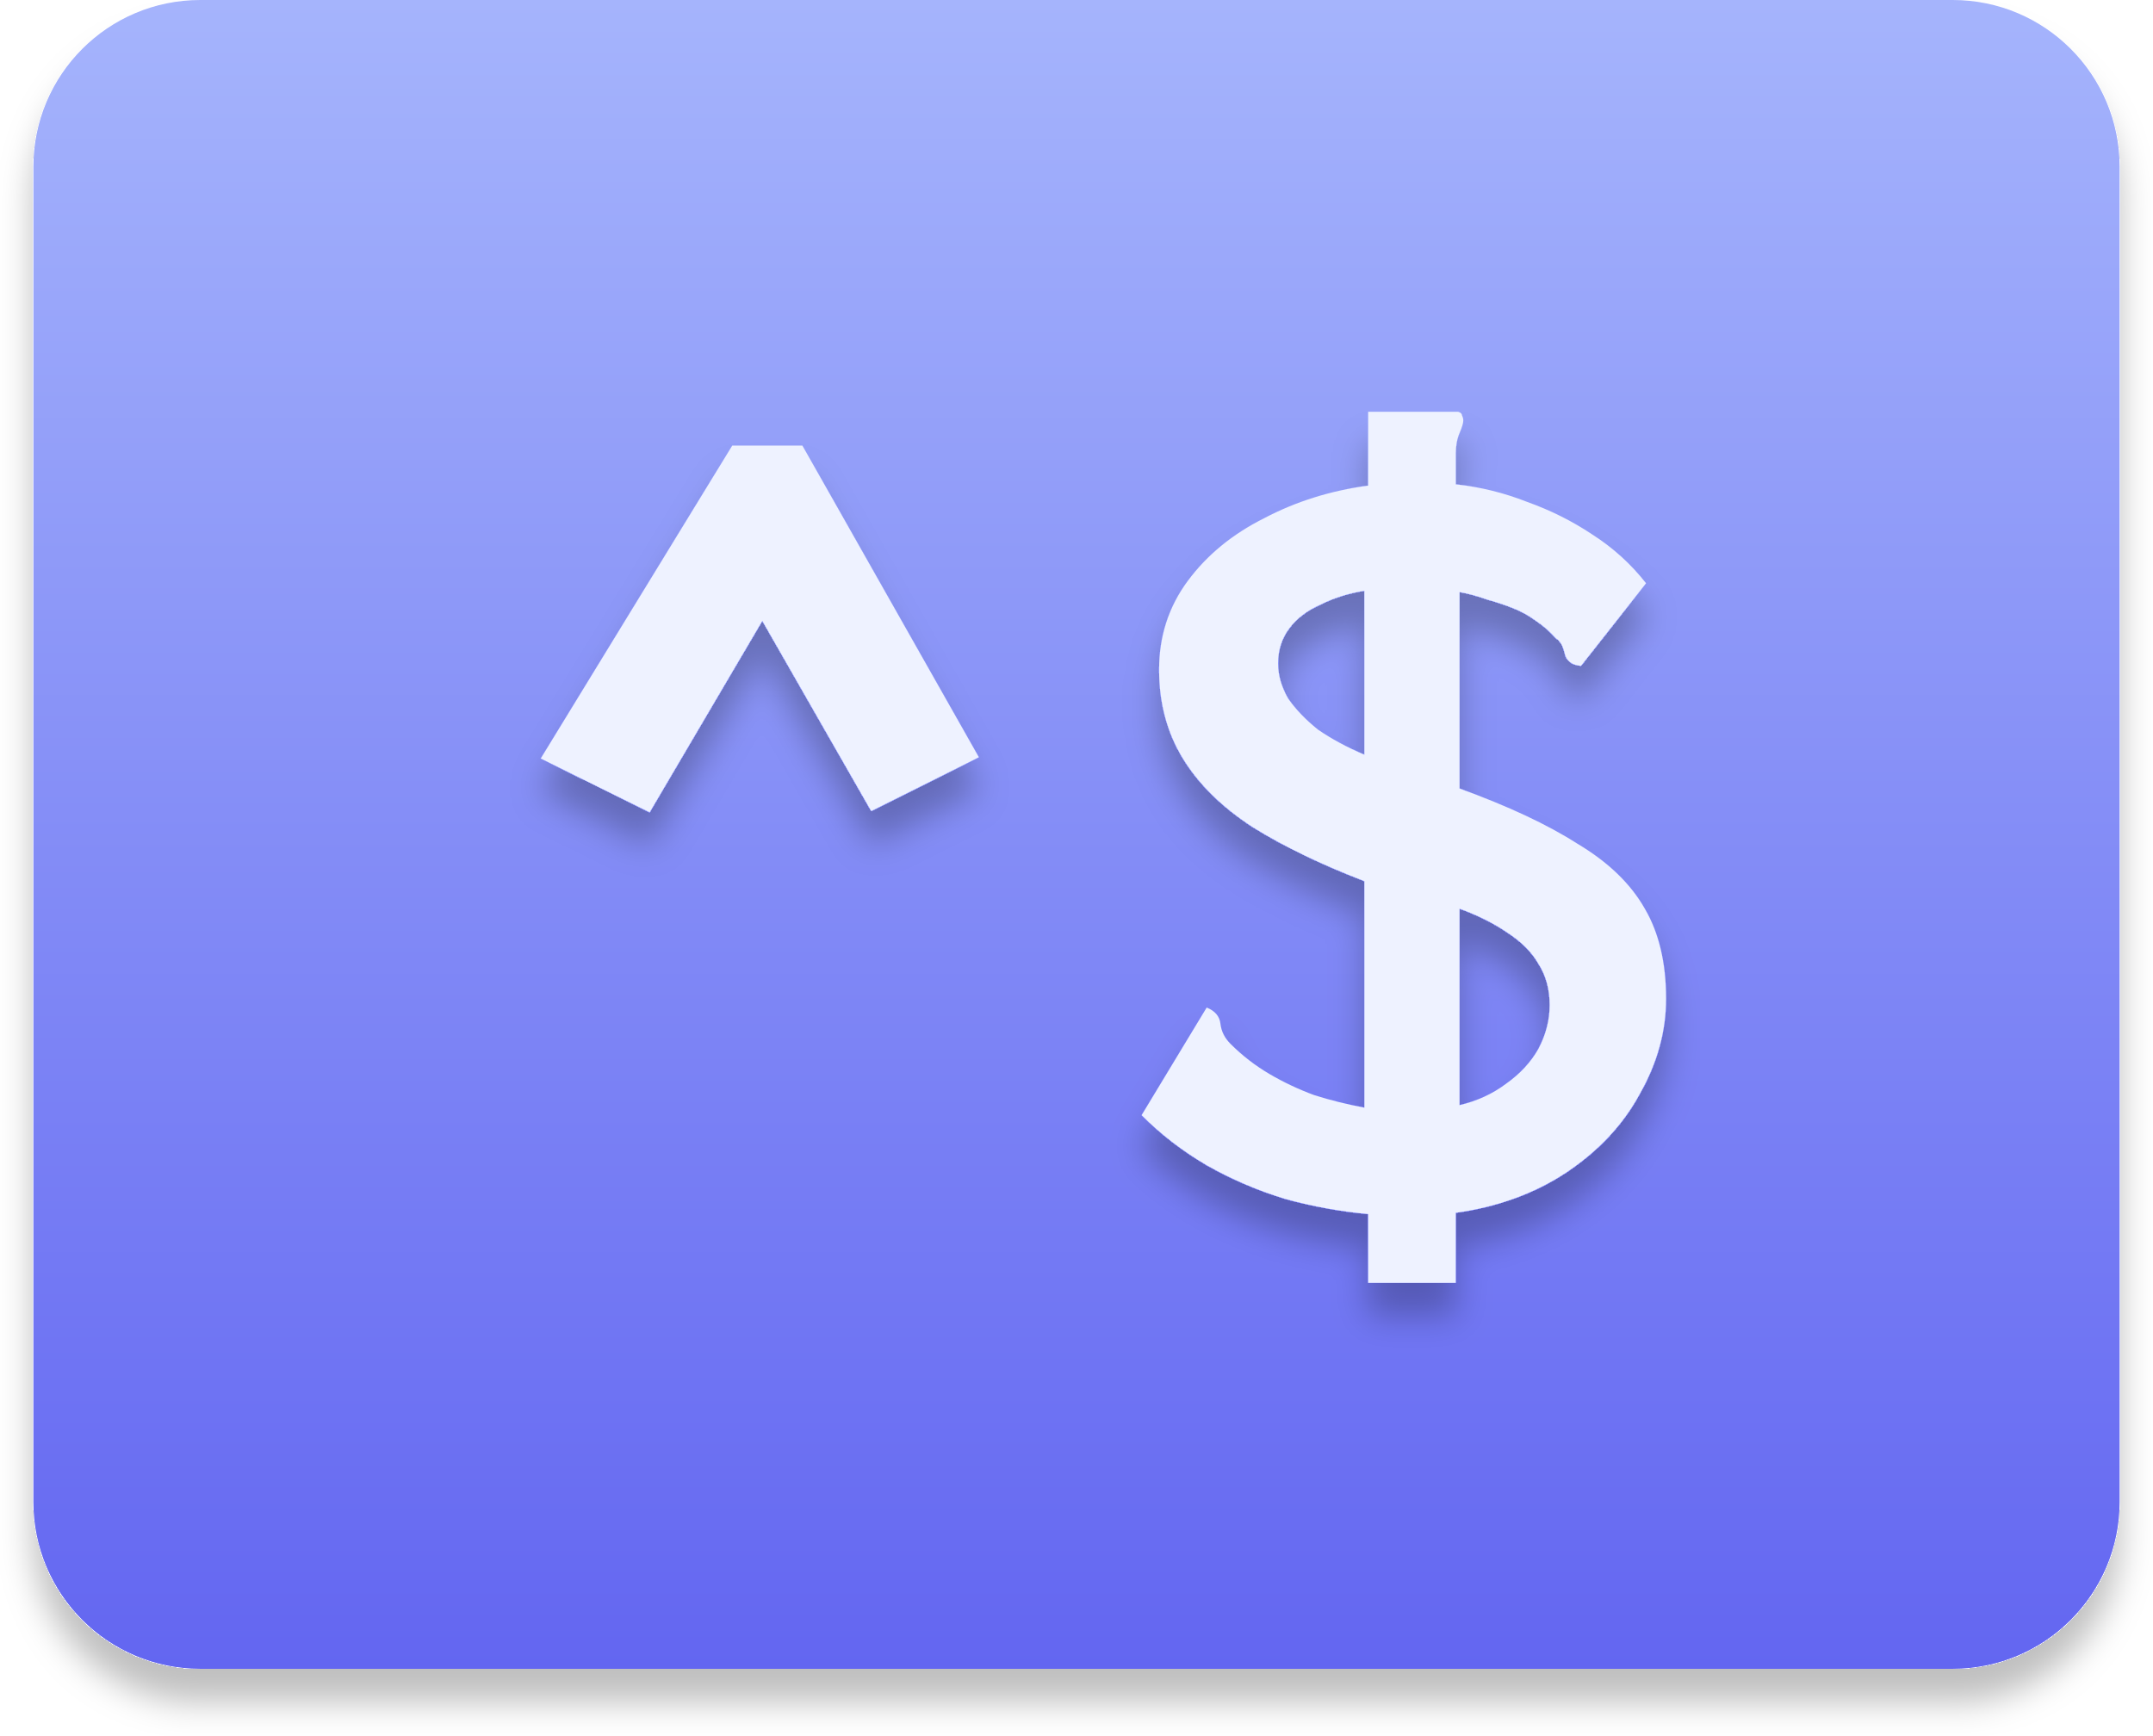
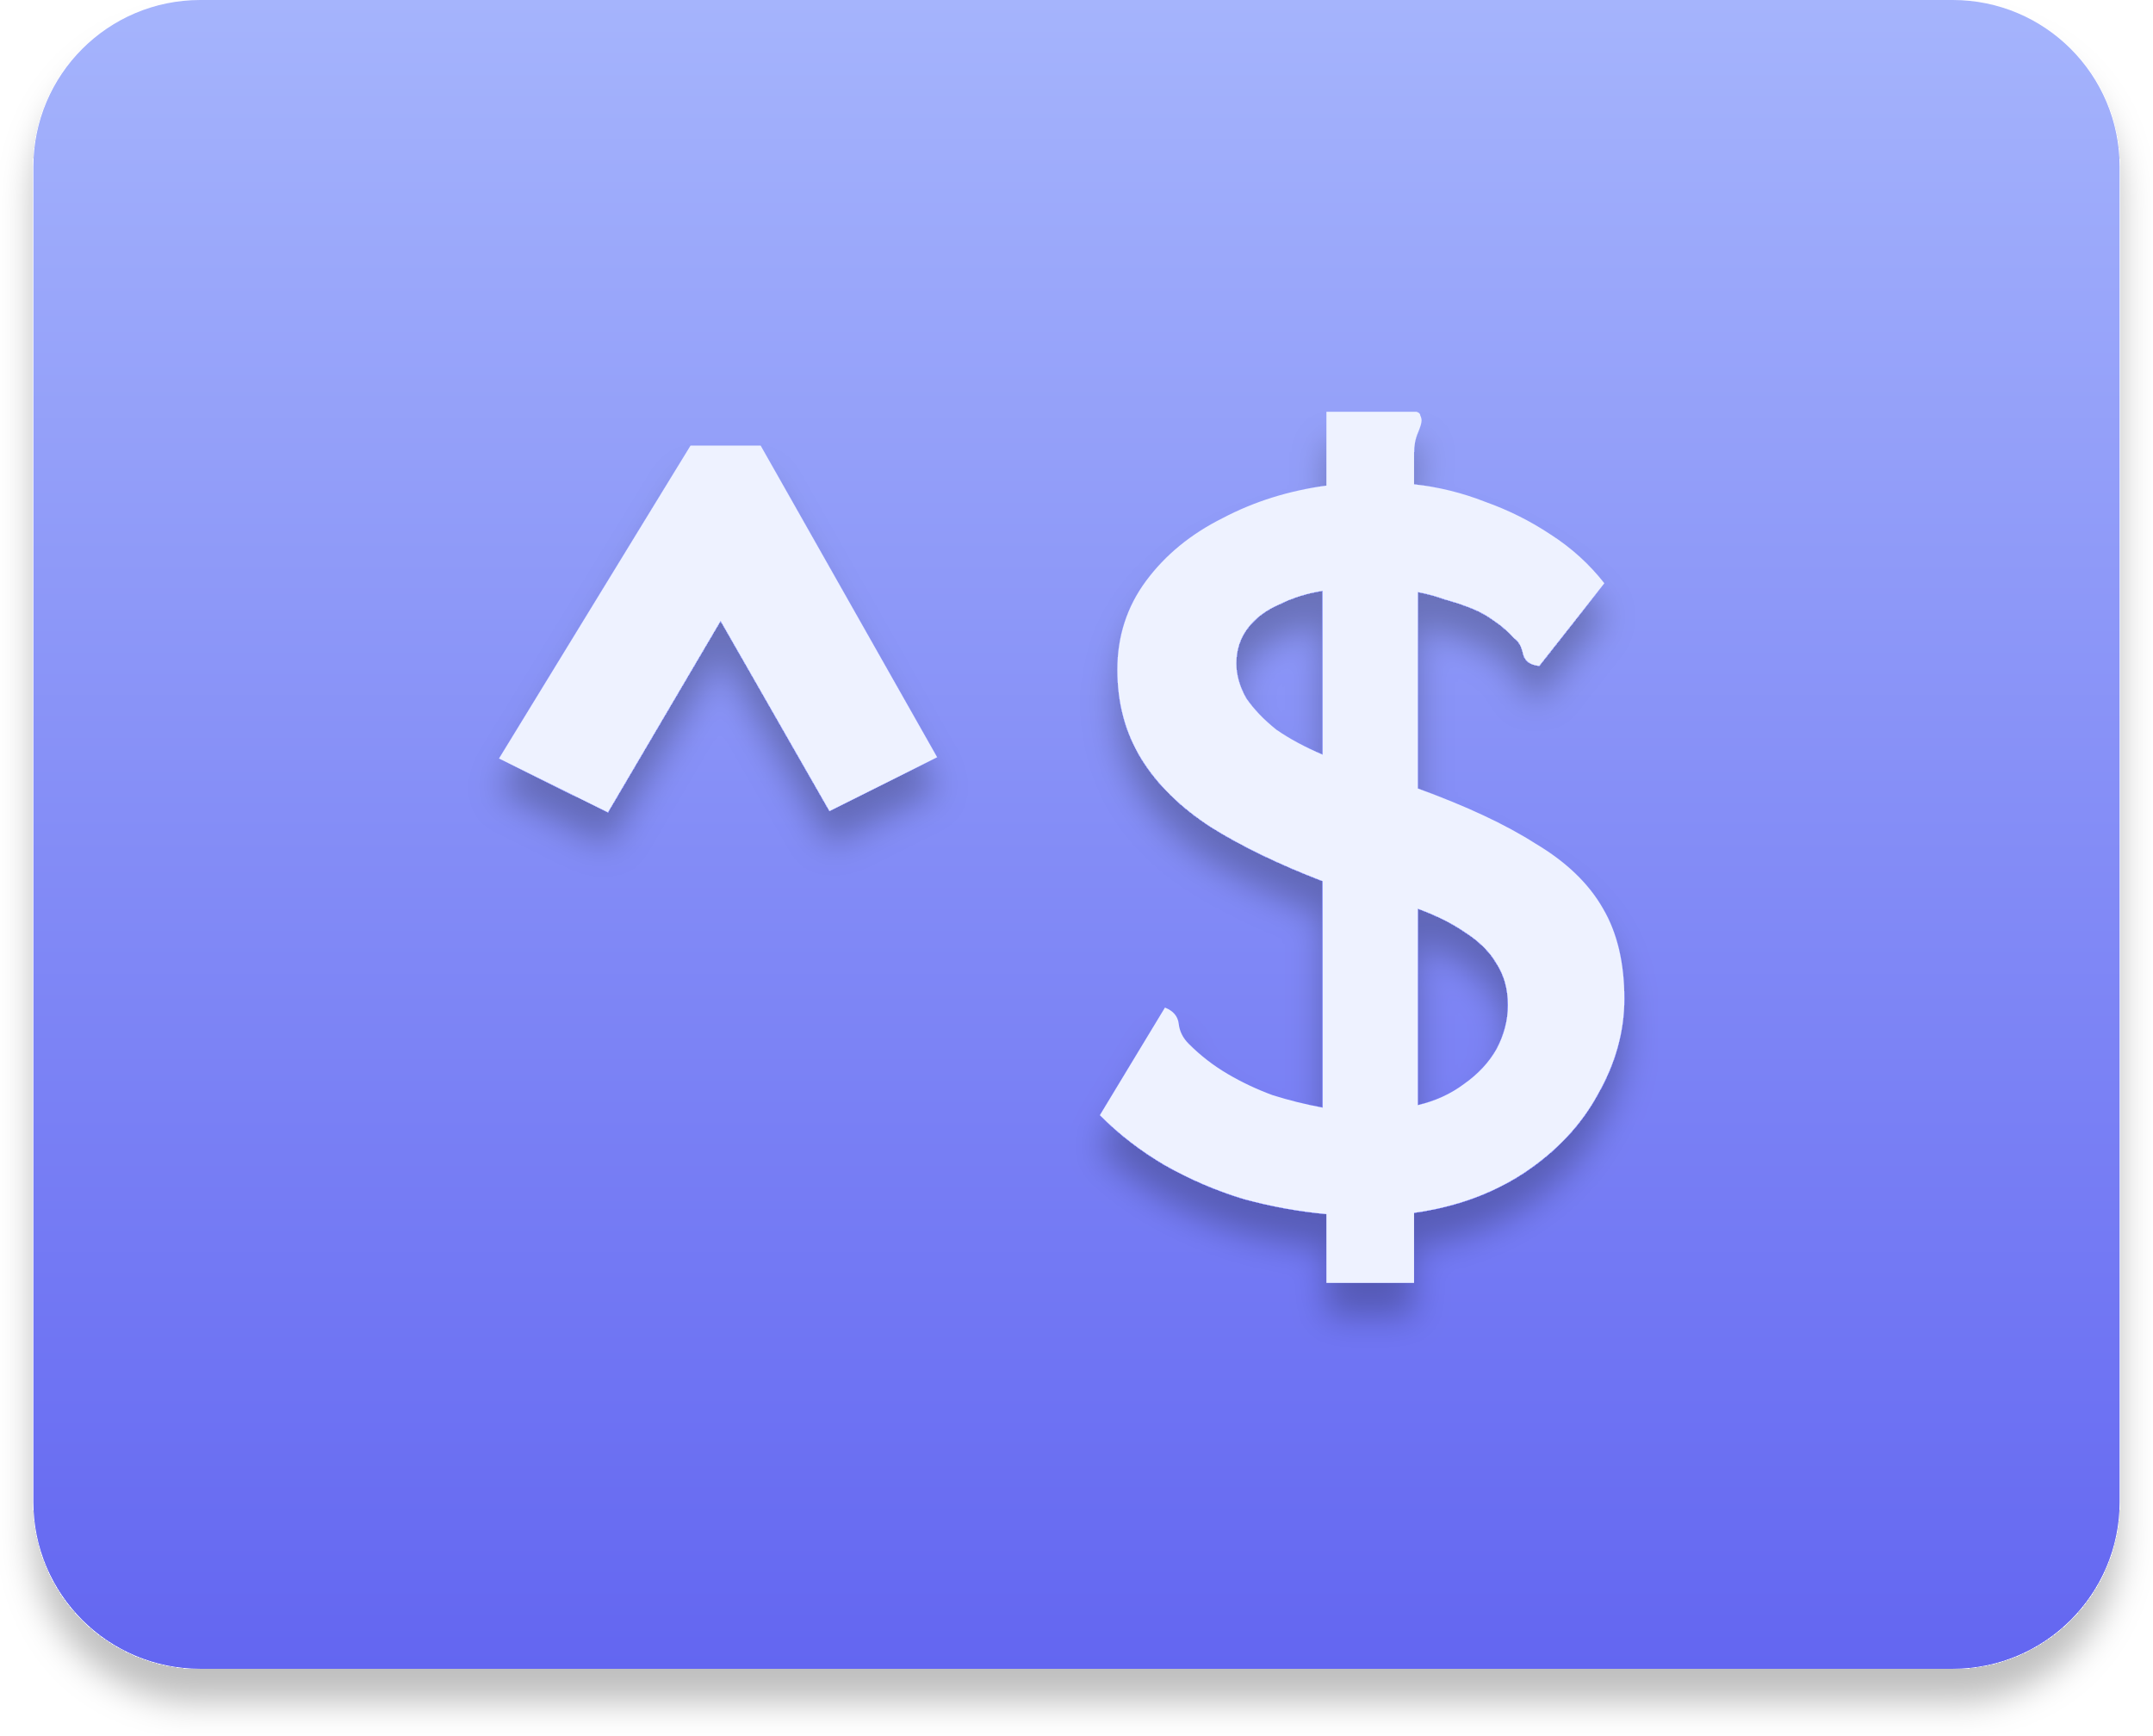
<svg xmlns="http://www.w3.org/2000/svg" width="258" height="208" viewBox="0 0 258 208" fill="none">
  <g filter="url(#filter0_d_810_36)">
    <rect x="4" width="250" height="200" rx="20" fill="url(#paint0_linear_810_36)" />
  </g>
  <g filter="url(#filter1_d_810_36)">
-     <path d="M77.85 97.35L64.8 90.9L87.75 53.4H96.15L117.3 90.75L104.4 97.2L91.35 74.4L77.85 97.35ZM163.95 153.75V145.5C160.65 145.2 157.35 144.6 154.05 143.7C150.75 142.7 147.6 141.35 144.6 139.65C141.7 137.95 139.1 135.95 136.8 133.65L144.6 120.75C145.6 121.15 146.15 121.8 146.25 122.7C146.35 123.6 146.75 124.4 147.45 125.1C148.85 126.5 150.4 127.7 152.1 128.7C153.8 129.7 155.6 130.55 157.5 131.25C159.4 131.85 161.4 132.35 163.5 132.75V105.6C158.3 103.6 153.85 101.45 150.15 99.15C146.45 96.75 143.65 94 141.75 90.9C139.85 87.8 138.9 84.25 138.9 80.25C138.9 76.25 140.05 72.7 142.35 69.6C144.65 66.5 147.7 64 151.5 62.1C155.3 60.1 159.45 58.8 163.95 58.2V49.35H174.75C175.05 49.45 175.2 49.6 175.2 49.8C175.3 50 175.35 50.2 175.35 50.4C175.35 50.7 175.2 51.2 174.9 51.9C174.6 52.6 174.45 53.4 174.45 54.3V58.05C177.35 58.35 180.2 59.05 183 60.15C185.8 61.15 188.4 62.45 190.8 64.05C193.3 65.65 195.45 67.6 197.25 69.9L189.45 79.8C188.35 79.7 187.7 79.2 187.5 78.3C187.3 77.4 186.95 76.8 186.45 76.5C185.75 75.7 184.95 75 184.05 74.4C183.25 73.8 182.35 73.3 181.35 72.9C180.35 72.5 179.3 72.15 178.2 71.85C177.1 71.45 176 71.15 174.9 70.95V94.5C180.7 96.6 185.4 98.8 189 101.1C192.7 103.3 195.4 105.9 197.1 108.9C198.8 111.8 199.65 115.4 199.65 119.7C199.65 123.6 198.6 127.4 196.5 131.1C194.5 134.8 191.55 137.95 187.65 140.55C183.85 143.05 179.45 144.65 174.45 145.35V153.75H163.95ZM174.9 132.45C177 131.95 178.85 131.1 180.45 129.9C182.15 128.7 183.45 127.3 184.35 125.7C185.25 124 185.7 122.25 185.7 120.45C185.7 118.55 185.25 116.9 184.35 115.5C183.55 114.1 182.3 112.85 180.6 111.75C179 110.65 177.1 109.7 174.9 108.9V132.45ZM163.5 90.45V70.8C161.6 71.1 159.85 71.65 158.25 72.45C156.65 73.15 155.4 74.1 154.5 75.3C153.6 76.5 153.15 77.9 153.15 79.5C153.15 80.9 153.55 82.3 154.35 83.7C155.25 85 156.45 86.25 157.95 87.45C159.55 88.55 161.4 89.55 163.5 90.45Z" fill="#EEF2FF" />
+     <path d="M72.85 97.35L59.8 90.9L82.75 53.4H91.15L112.3 90.75L99.4 97.2L86.35 74.4L72.85 97.35ZM158.95 153.75V145.5C155.65 145.2 152.35 144.6 149.05 143.7C145.75 142.7 142.6 141.35 139.6 139.65C136.7 137.95 134.1 135.95 131.8 133.65L139.6 120.75C140.6 121.15 141.15 121.8 141.25 122.7C141.35 123.6 141.75 124.4 142.45 125.1C143.85 126.5 145.4 127.7 147.1 128.7C148.8 129.7 150.6 130.55 152.5 131.25C154.4 131.85 156.4 132.35 158.5 132.75V105.6C153.3 103.6 148.85 101.45 145.15 99.15C141.45 96.75 138.65 94 136.75 90.9C134.85 87.8 133.9 84.25 133.9 80.25C133.9 76.25 135.05 72.7 137.35 69.6C139.65 66.5 142.7 64 146.5 62.1C150.3 60.1 154.45 58.8 158.95 58.2V49.35H169.75C170.05 49.45 170.2 49.6 170.2 49.8C170.3 50 170.35 50.2 170.35 50.4C170.35 50.7 170.2 51.2 169.9 51.9C169.6 52.6 169.45 53.4 169.45 54.3V58.05C172.35 58.35 175.2 59.05 178 60.15C180.8 61.15 183.4 62.45 185.8 64.05C188.3 65.65 190.45 67.6 192.25 69.9L184.45 79.8C183.35 79.7 182.7 79.2 182.5 78.3C182.3 77.4 181.95 76.8 181.45 76.5C180.75 75.7 179.95 75 179.05 74.4C178.25 73.8 177.35 73.3 176.35 72.9C175.35 72.5 174.3 72.15 173.2 71.85C172.1 71.45 171 71.15 169.9 70.95V94.5C175.7 96.6 180.4 98.8 184 101.1C187.7 103.3 190.4 105.9 192.1 108.9C193.8 111.8 194.65 115.4 194.65 119.7C194.65 123.6 193.6 127.4 191.5 131.1C189.5 134.8 186.55 137.95 182.65 140.55C178.85 143.05 174.45 144.65 169.45 145.35V153.75H158.95ZM169.9 132.45C172 131.95 173.85 131.1 175.45 129.9C177.15 128.7 178.45 127.3 179.35 125.7C180.25 124 180.7 122.25 180.7 120.45C180.7 118.55 180.25 116.9 179.35 115.5C178.55 114.1 177.3 112.85 175.6 111.75C174 110.65 172.1 109.7 169.9 108.9V132.45ZM158.5 90.45V70.8C156.6 71.1 154.85 71.65 153.25 72.45C151.65 73.15 150.4 74.1 149.5 75.3C148.6 76.5 148.15 77.9 148.15 79.5C148.15 80.9 148.55 82.3 149.35 83.7C150.25 85 151.45 86.25 152.95 87.45C154.55 88.55 156.4 89.55 158.5 90.45Z" fill="#EEF2FF" />
  </g>
  <defs>
    <filter id="filter0_d_810_36" x="0" y="0" width="258" height="208" filterUnits="userSpaceOnUse" color-interpolation-filters="sRGB">
      <feFlood flood-opacity="0" result="BackgroundImageFix" />
      <feColorMatrix in="SourceAlpha" type="matrix" values="0 0 0 0 0 0 0 0 0 0 0 0 0 0 0 0 0 0 127 0" result="hardAlpha" />
      <feOffset dy="4" />
      <feGaussianBlur stdDeviation="2" />
      <feComposite in2="hardAlpha" operator="out" />
      <feColorMatrix type="matrix" values="0 0 0 0 0 0 0 0 0 0 0 0 0 0 0 0 0 0 0.25 0" />
      <feBlend mode="normal" in2="BackgroundImageFix" result="effect1_dropShadow_810_36" />
      <feBlend mode="normal" in="SourceGraphic" in2="effect1_dropShadow_810_36" result="shape" />
    </filter>
-     <filter id="filter1_d_810_36" x="60.8" y="49.35" width="142.85" height="112.4" filterUnits="userSpaceOnUse" color-interpolation-filters="sRGB">
+     <filter id="filter1_d_810_36" x="55.8" y="49.35" width="142.85" height="112.4" filterUnits="userSpaceOnUse" color-interpolation-filters="sRGB">
      <feFlood flood-opacity="0" result="BackgroundImageFix" />
      <feColorMatrix in="SourceAlpha" type="matrix" values="0 0 0 0 0 0 0 0 0 0 0 0 0 0 0 0 0 0 127 0" result="hardAlpha" />
      <feOffset dy="4" />
      <feGaussianBlur stdDeviation="2" />
      <feComposite in2="hardAlpha" operator="out" />
      <feColorMatrix type="matrix" values="0 0 0 0 0 0 0 0 0 0 0 0 0 0 0 0 0 0 0.25 0" />
      <feBlend mode="normal" in2="BackgroundImageFix" result="effect1_dropShadow_810_36" />
      <feBlend mode="normal" in="SourceGraphic" in2="effect1_dropShadow_810_36" result="shape" />
    </filter>
    <linearGradient id="paint0_linear_810_36" x1="129" y1="0" x2="129" y2="200" gradientUnits="userSpaceOnUse">
      <stop stop-color="#A5B4FC" />
      <stop offset="1" stop-color="#6366F1" />
    </linearGradient>
  </defs>
</svg>
